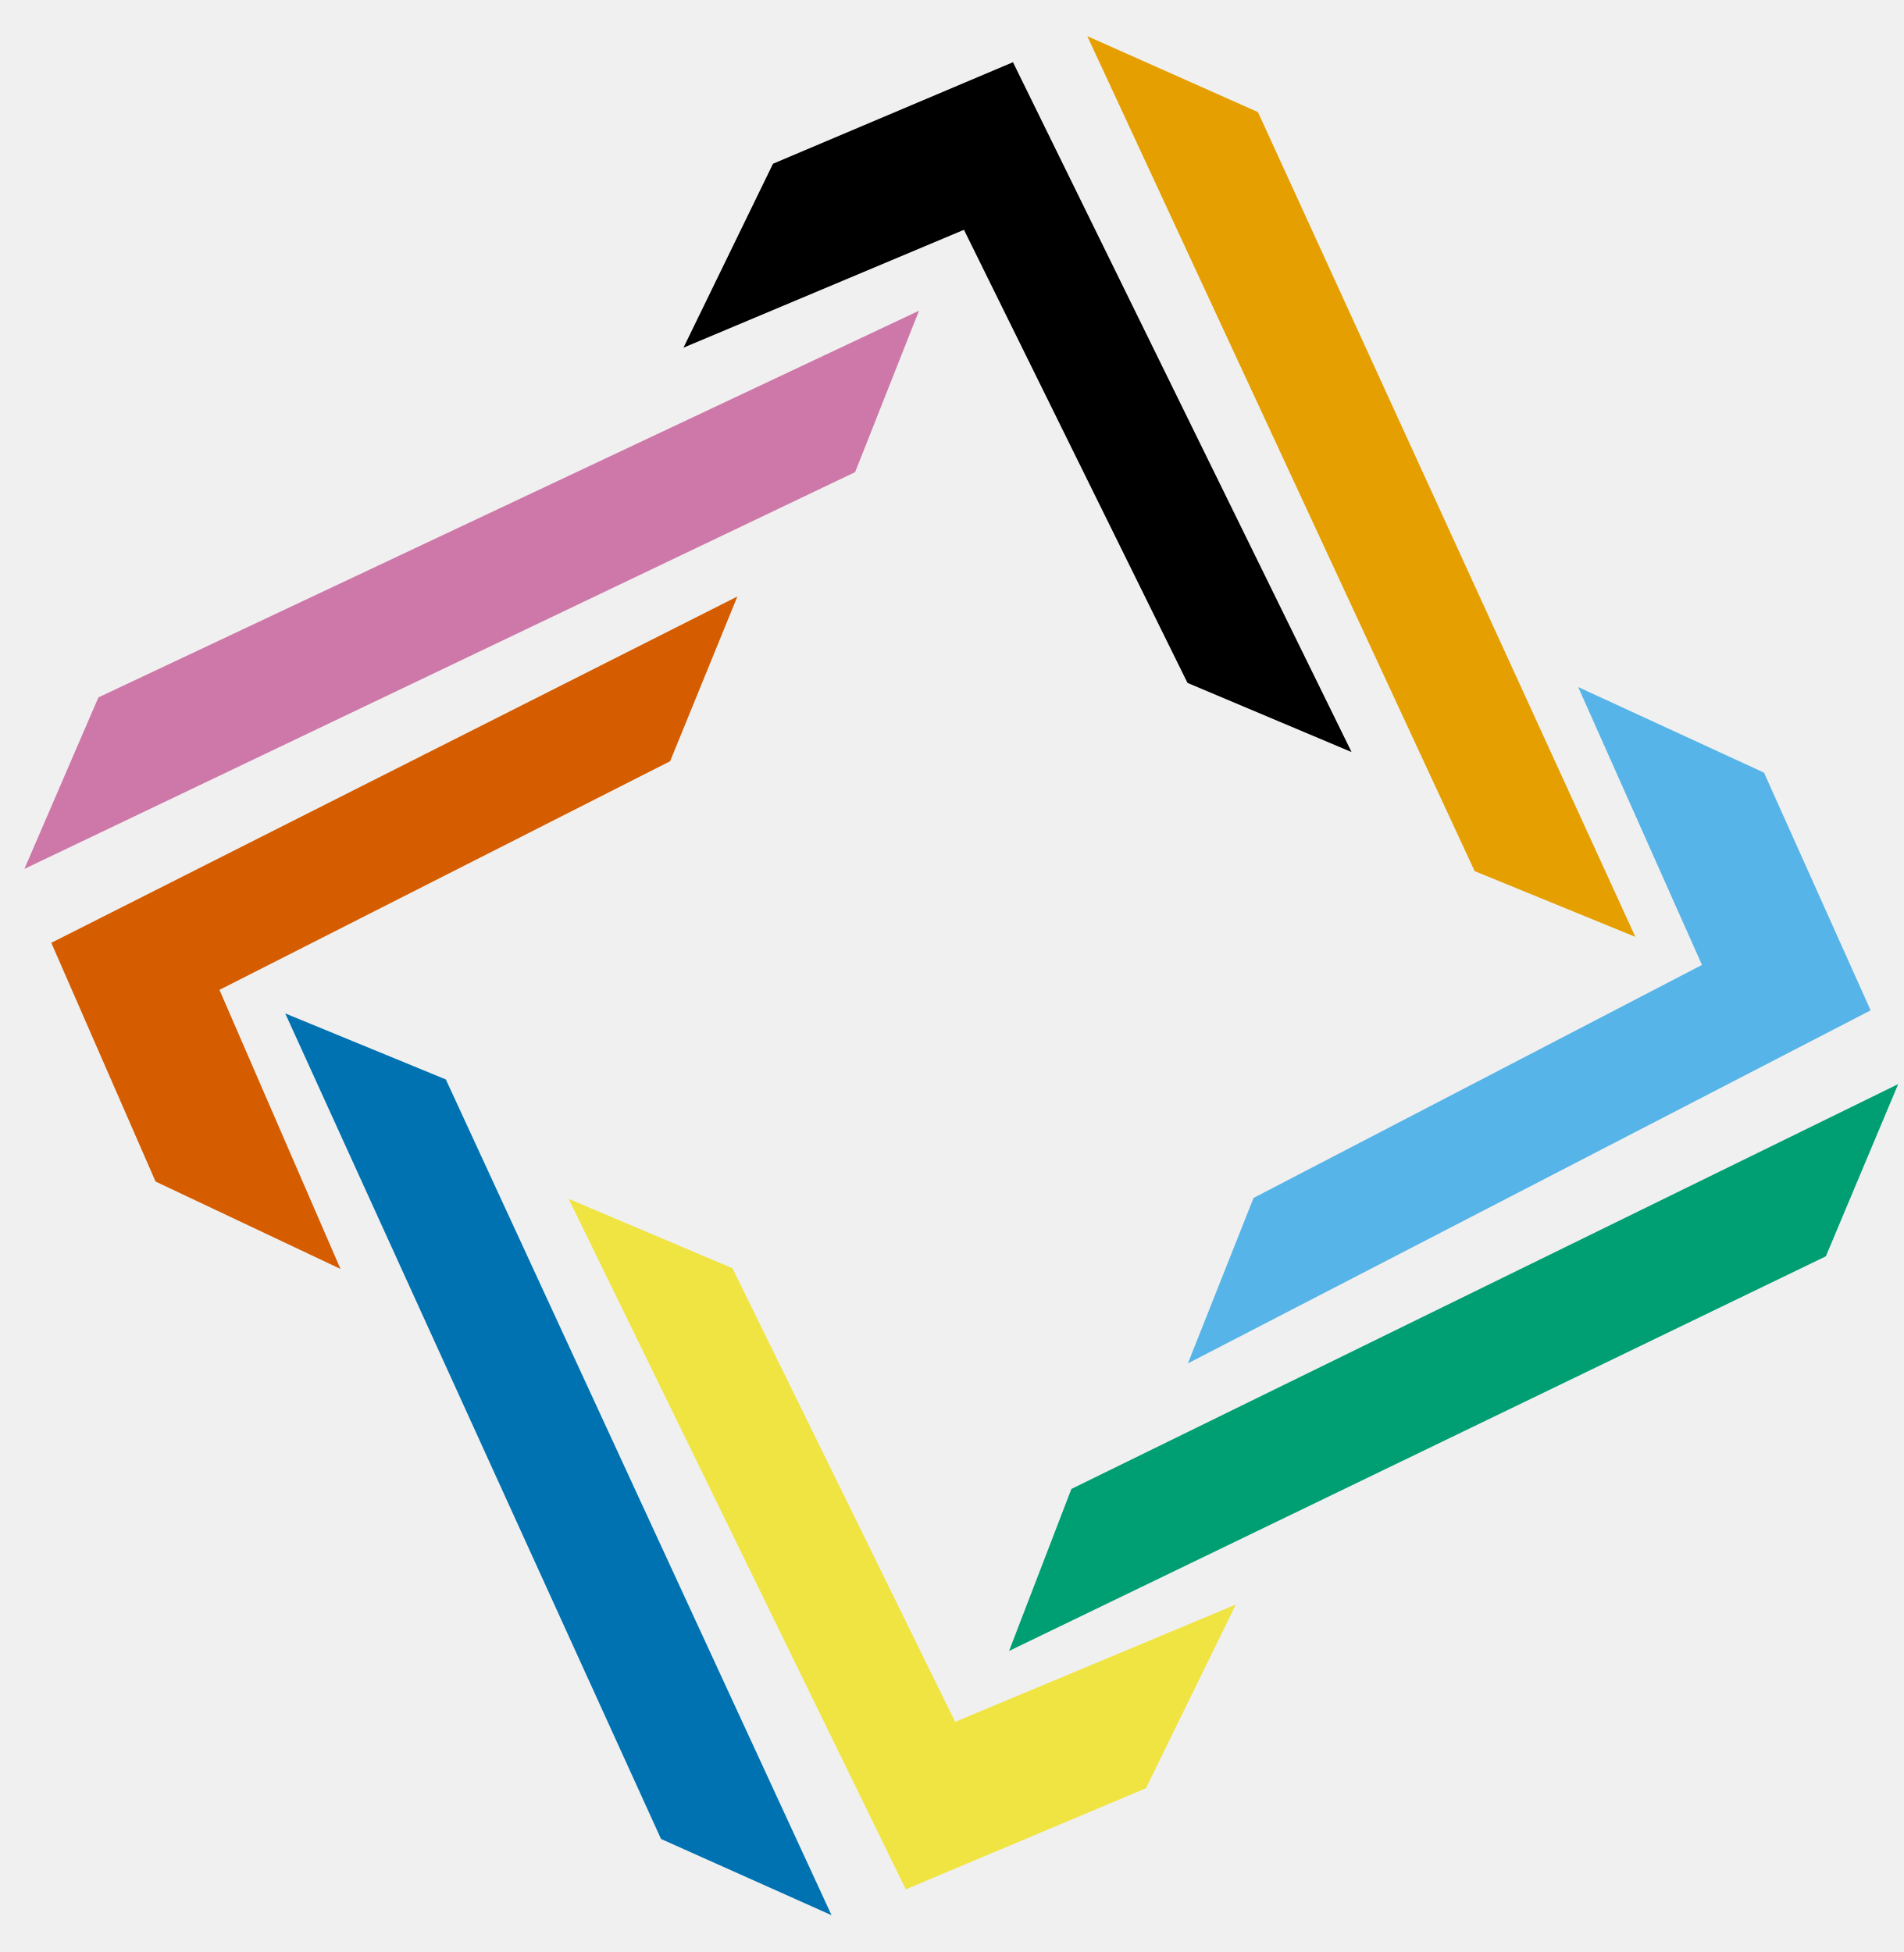
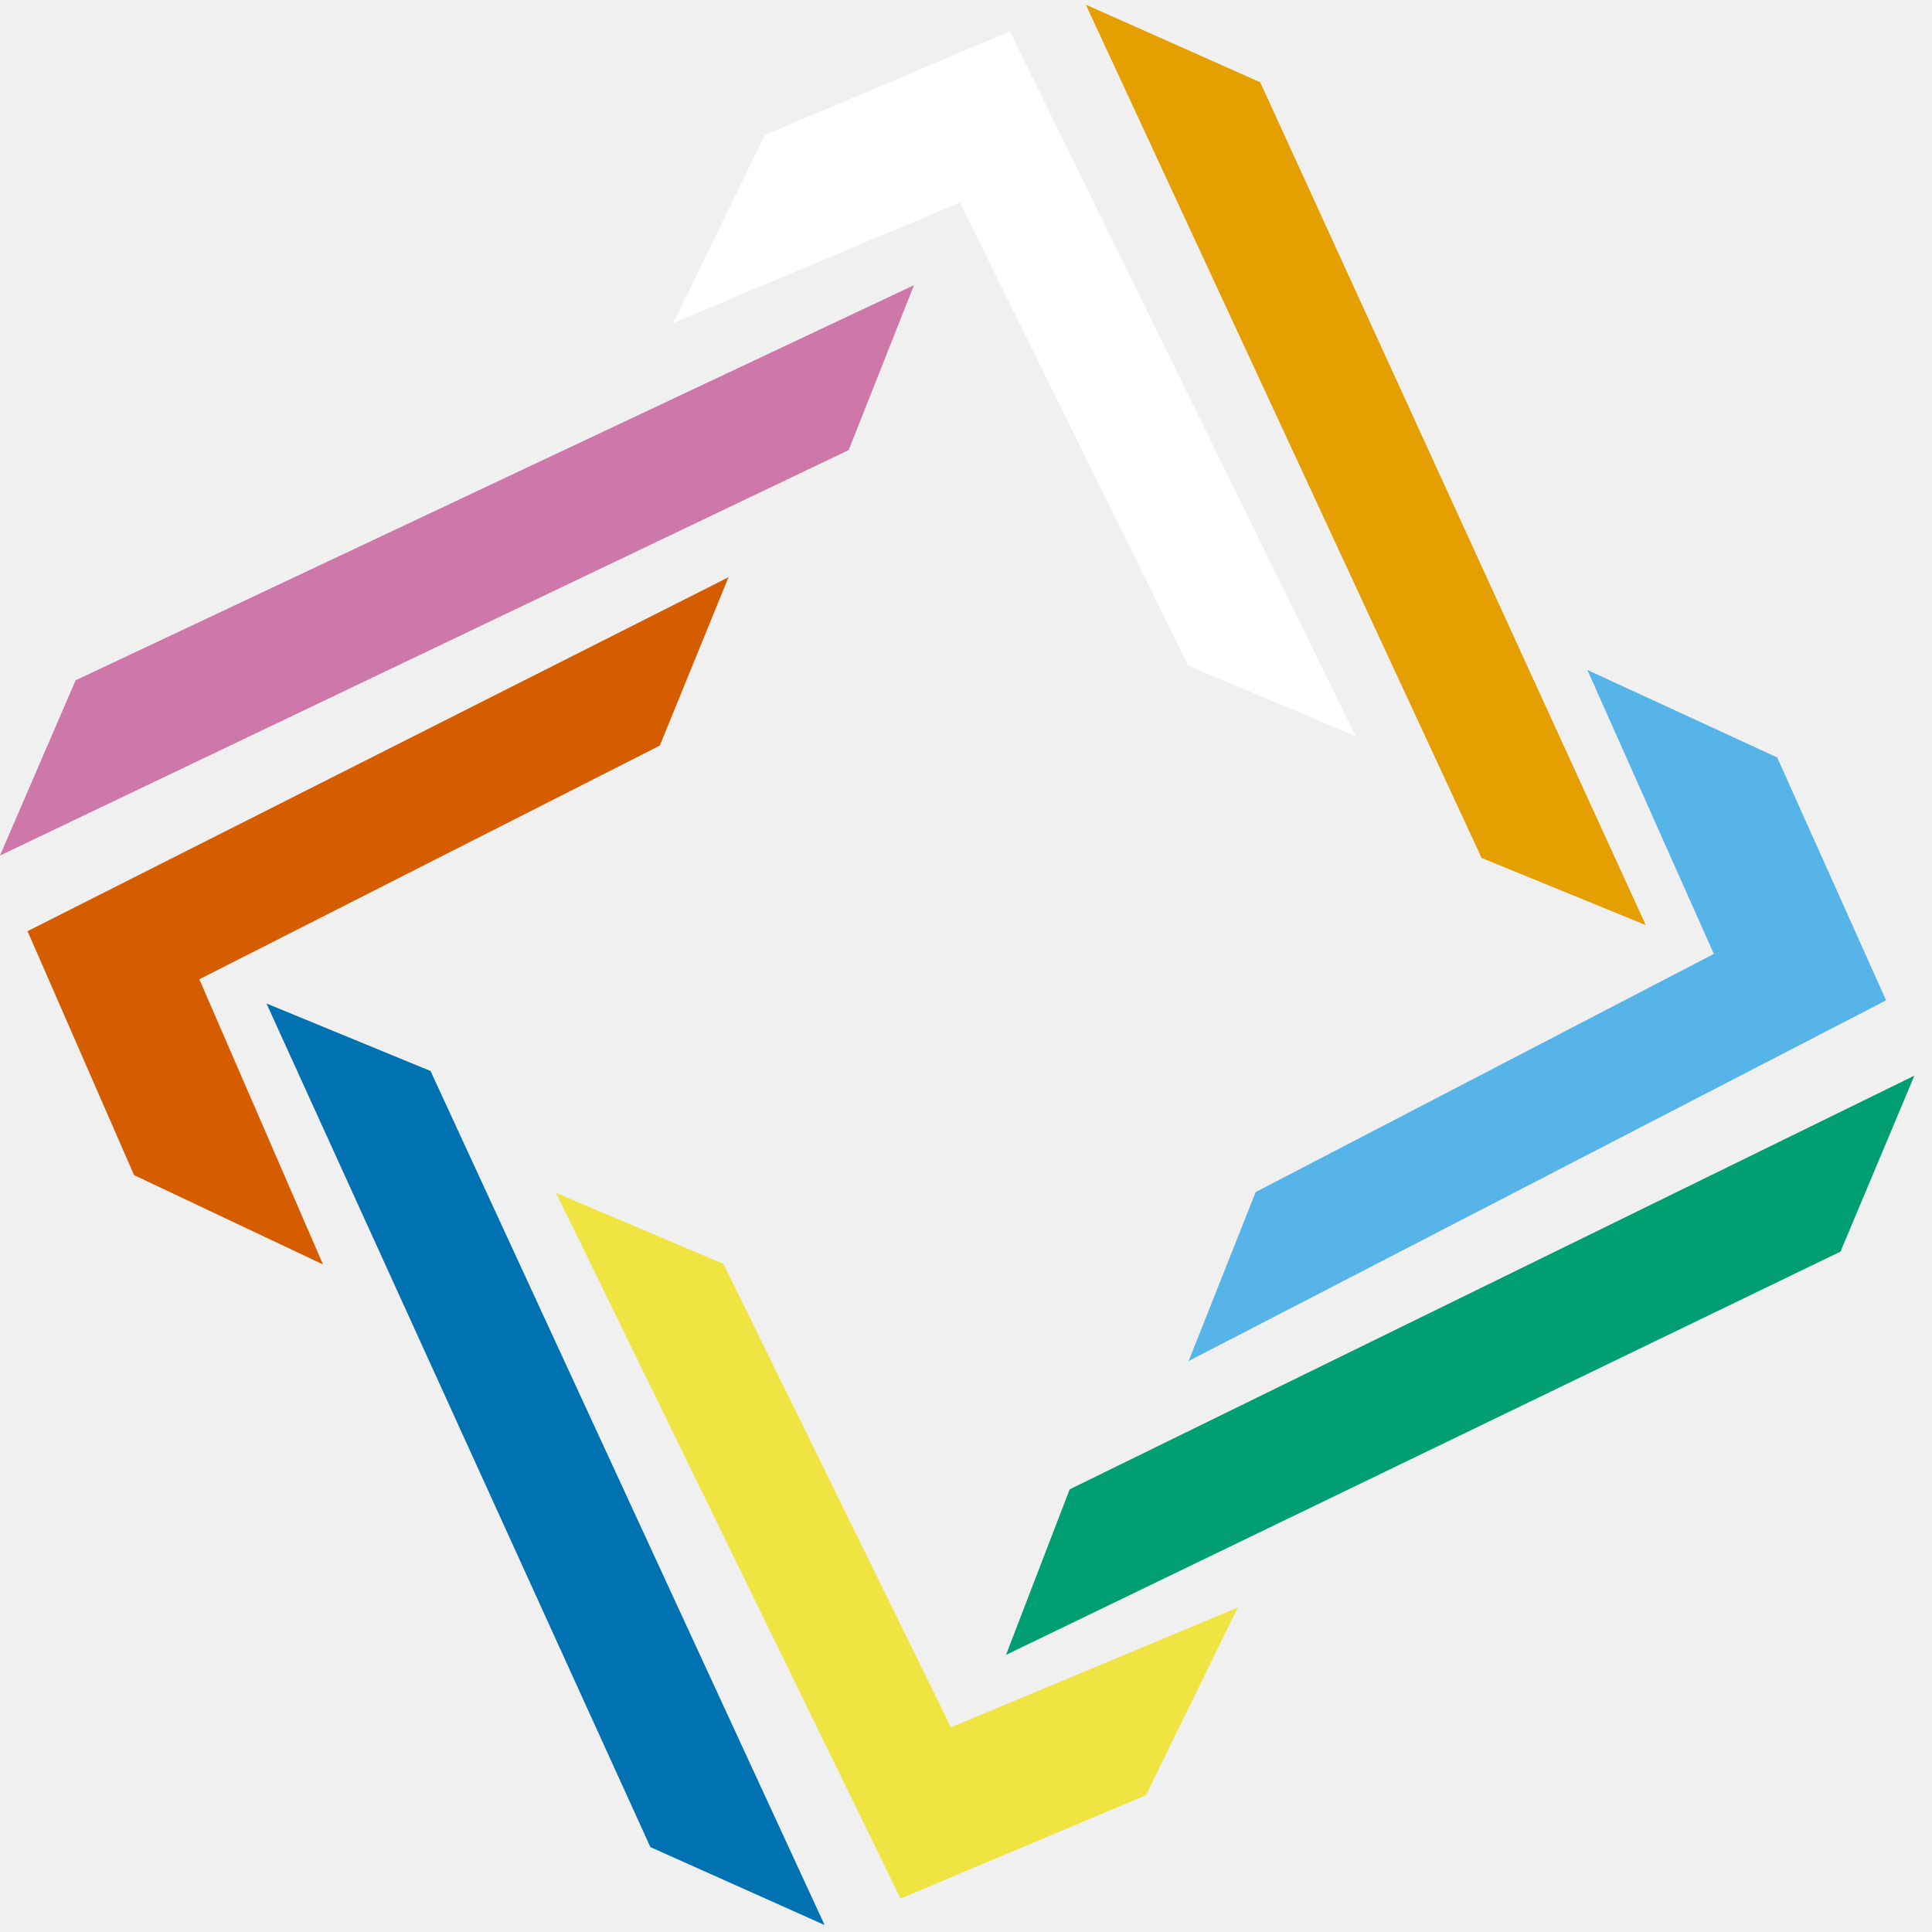
- <svg xmlns="http://www.w3.org/2000/svg" width="39" height="40" viewBox="0 0 39 40" fill="none">
-   <path d="M0.5 17.805L2.016 14.291L18.828 6.367L17.519 9.675L0.5 17.805Z" fill="#CE78A9" />
-   <path d="M3.187 24.212L1.051 19.32L15.107 12.223L13.729 15.599L4.496 20.284L6.976 26.003L3.187 24.212Z" fill="#D55D00" />
-   <path d="M22.276 0.741L25.772 2.297L33.504 19.198L30.212 17.851L22.276 0.741Z" fill="#E59F01" />
-   <path d="M15.837 3.355L20.753 1.275L27.69 15.411L24.329 13.994L19.749 4.709L14.003 7.124L15.837 3.355Z" fill="black" />
-   <path d="M17.036 39.246L13.543 37.684L5.844 20.767L9.134 22.12L17.036 39.246Z" fill="#0072B1" />
-   <path d="M23.477 36.645L18.557 38.716L11.649 24.566L15.006 25.989L19.568 35.284L25.319 32.88L23.477 36.645Z" fill="#F0E442" />
-   <path d="M38.889 22.215L37.407 25.744L20.673 33.831L21.95 30.511L38.889 22.215Z" fill="#009F73" />
-   <path d="M36.14 15.833L38.324 20.704L24.337 27.938L25.682 24.548L34.869 19.773L32.333 14.079L36.14 15.833Z" fill="#56B4E8" />
+ <svg xmlns="http://www.w3.org/2000/svg" width="91" height="91" viewBox="0 0 91 91" fill="none">
+   <path d="M0 40.297L3.561 32.044L43.05 13.432L39.975 21.2L0 40.297Z" fill="#CE78A9" />
+   <path d="M6.314 55.35L1.297 43.859L34.313 27.189L31.076 35.12L9.389 46.125L15.215 59.558L6.314 55.35Z" fill="#D55D00" />
+   <path d="M51.144 0.22L59.357 3.874L77.518 43.573L69.785 40.41L51.144 0.22Z" fill="#E59F01" />
+   <path d="M36.02 6.362L47.568 1.476L63.861 34.68L55.968 31.353L45.21 9.542L31.712 15.215L36.02 6.362Z" fill="white" />
+   <path d="M38.84 90.671L30.634 87.001L12.551 47.266L20.278 50.445L38.84 90.671Z" fill="#0072B1" />
+   <path d="M53.975 84.56L42.418 89.424L26.191 56.188L34.077 59.531L44.792 81.362L58.301 75.716L53.975 84.56Z" fill="#F0E442" />
+   <path d="M90.17 50.665L86.69 58.953L47.384 77.948L50.383 70.15L90.17 50.665Z" fill="#009F73" />
+   <path d="M83.709 35.677L88.838 47.118L55.986 64.108L59.145 56.147L80.724 44.931L74.767 31.556L83.709 35.677Z" fill="#56B4E8" />
</svg>
